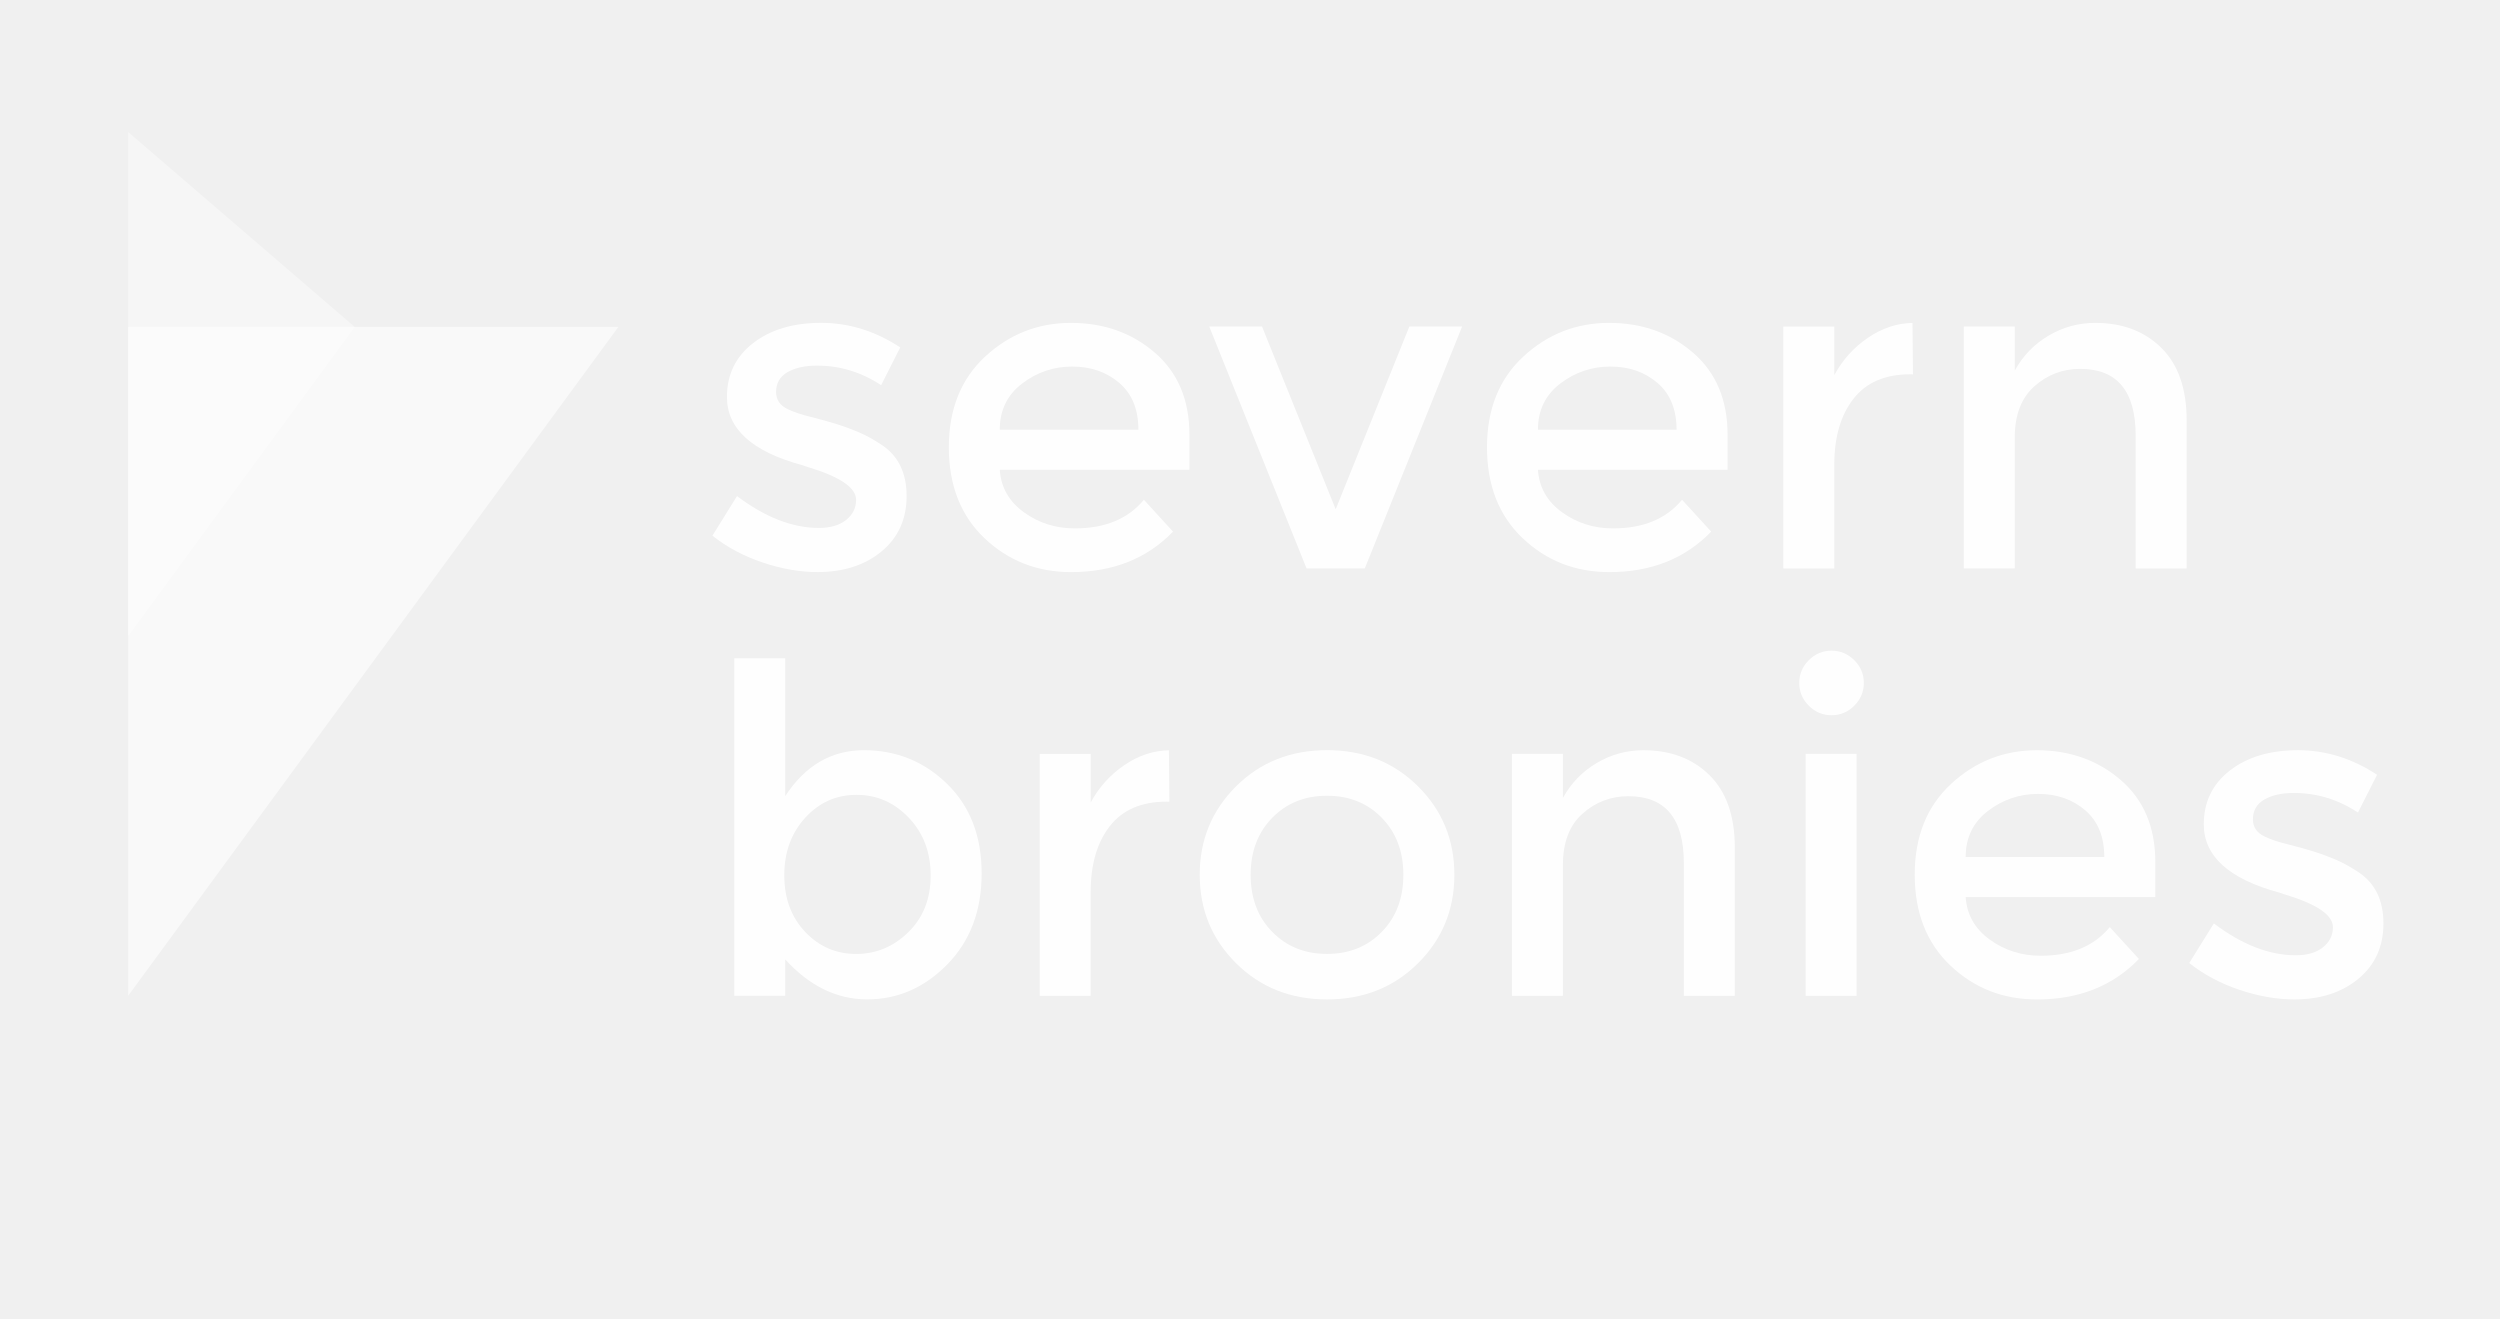
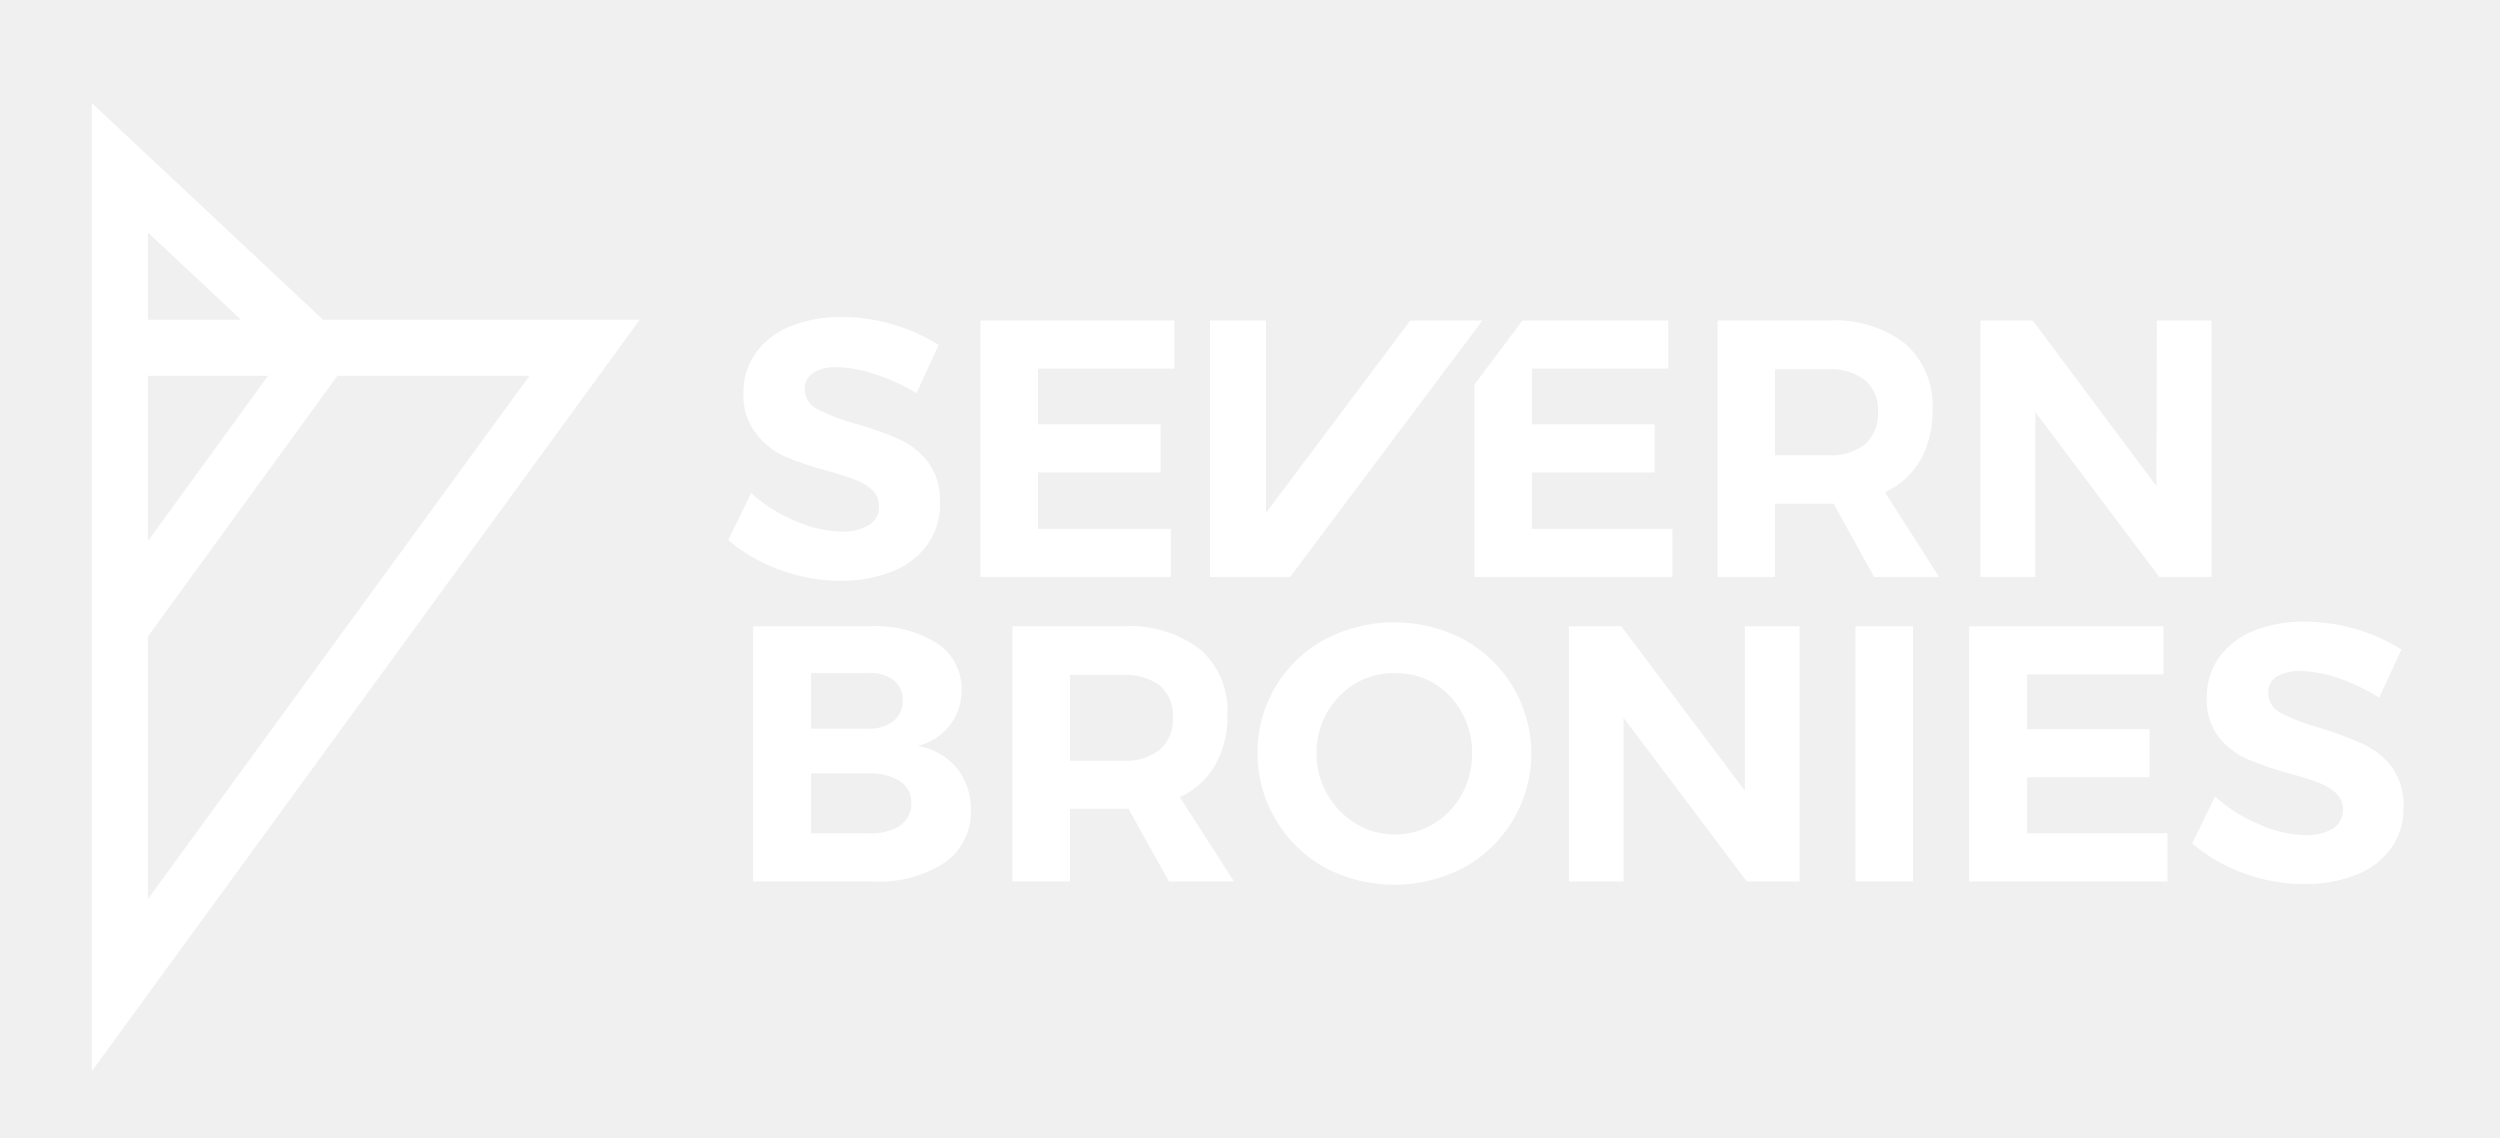
- <svg xmlns="http://www.w3.org/2000/svg" version="1.1" x="0px" y="0px" viewBox="0 0 5850 3086" enable-background="new 0 0 5850 3086" xml:space="preserve">
-   <g id="Layer_4" display="none">
-     <rect x="-83" y="-137" display="inline" stroke="#000000" stroke-miterlimit="10" width="6016" height="3336" />
-   </g>
-   <g id="Shape_2_1_" opacity="0.6" enable-background="new    ">
-     <g id="Shape_2">
-       <g>
-         <polygon fill-rule="evenodd" clip-rule="evenodd" fill="#FFFFFF" points="300,765 300,2330 1447,765    " />
-       </g>
-     </g>
-   </g>
-   <g id="Shape_3_1_" opacity="0.4" enable-background="new    ">
-     <g id="Shape_3">
-       <g>
-         <polygon fill-rule="evenodd" clip-rule="evenodd" fill="#FFFFFF" points="300,309 300,1488.1 830,765    " />
-       </g>
-     </g>
-   </g>
-   <g id="severn_x0D_bronies" opacity="0.961">
-     <g>
-       <path fill="#FFFFFF" d="M2121.4,1160.9c0,53.9-19.5,97-58.5,129.3c-39,32.3-89,48.4-150,48.4c-41.1,0-83.9-7.5-128.2-22.3    c-44.3-14.9-83.5-35.8-117.6-62.8l57.5-92.6c66,49.7,129.8,74.5,191.5,74.5c26.9,0,48.2-6.2,63.8-18.6s23.4-28.2,23.4-47.3    c0-28.4-37.6-53.9-112.8-76.6c-5.7-2.1-9.9-3.5-12.8-4.3c-117.8-31.9-176.6-85.1-176.6-159.6c0-52.5,20.4-94.5,61.2-126.1    s93.8-47.4,159.1-47.4c65.2,0,127,19.2,185.1,57.5l-44.7,88.3c-46.1-30.5-96.1-45.8-150-45.8c-28.4,0-51.4,5.2-69.2,15.4    c-17.7,10.3-26.6,25.7-26.6,46.3c0,18.4,9.2,31.9,27.7,40.4c12.8,6.4,30.7,12.4,53.7,18.1c23,5.7,43.4,11.4,61.2,17    s34.9,12,51.6,19.1c16.7,7.1,34.6,17,53.7,29.8C2102.3,1067.3,2121.4,1107,2121.4,1160.9z" />
-       <path fill="#FFFFFF" d="M2783.1,1099.2h-443.7c2.8,41.2,21.6,74.3,56.4,99.5s74.5,37.8,119.2,37.8c70.9,0,124.8-22.3,161.7-67    l68.1,74.5c-61,63.1-140.5,94.7-238.3,94.7c-79.4,0-147-26.4-202.7-79.3s-83.5-123.8-83.5-212.8c0-89,28.4-159.8,85.1-212.3    c56.8-52.5,123.6-78.7,200.6-78.7s142.4,23.2,196.3,69.7s80.9,110.5,80.9,192V1099.2z M2339.4,1005.6h324.5    c0-47.5-14.9-84.1-44.7-109.6s-66.5-38.3-110.1-38.3s-82.8,13.3-117.6,39.9C2356.8,924.2,2339.4,960.2,2339.4,1005.6z" />
-       <path fill="#FFFFFF" d="M3057.4,1330.1l-227.7-566h123.4l172.4,427.7l172.4-427.7h123.4l-227.7,566H3057.4z" />
-       <path fill="#FFFFFF" d="M4042.4,1099.2h-443.7c2.8,41.2,21.6,74.3,56.4,99.5s74.5,37.8,119.2,37.8c70.9,0,124.8-22.3,161.7-67    l68.1,74.5c-61,63.1-140.5,94.7-238.3,94.7c-79.4,0-147-26.4-202.7-79.3s-83.5-123.8-83.5-212.8c0-89,28.4-159.8,85.1-212.3    c56.8-52.5,123.6-78.7,200.6-78.7s142.4,23.2,196.3,69.7s80.9,110.5,80.9,192V1099.2z M3598.7,1005.6h324.5    c0-47.5-14.9-84.1-44.7-109.6s-66.5-38.3-110.1-38.3s-82.8,13.3-117.6,39.9C3616.1,924.2,3598.7,960.2,3598.7,1005.6z" />
-       <path fill="#FFFFFF" d="M4469.9,875.8c-58.9,0-103.2,19.2-133,57.5c-29.8,38.3-44.7,89.7-44.7,154.3v242.6h-119.2v-566h119.2    v113.8c19.1-35.5,45.2-64.5,78.2-87.2c33-22.7,67.9-34.4,104.8-35.1l1.1,120.2C4474.2,875.8,4472.1,875.8,4469.9,875.8z" />
-       <path fill="#FFFFFF" d="M4714.5,1023.7v306.4h-119.2v-566h119.2v103.2c19.1-34.8,45.6-62,79.2-81.9c33.7-19.9,70-29.8,109.1-29.8    c63.8,0,115.4,19.5,154.8,58.5s59.1,95.4,59.1,169.2v346.9h-119.2v-310.7c0-104.3-43.3-156.4-129.8-156.4    c-41.1,0-77,13.7-107.5,41S4714.5,971.2,4714.5,1023.7z" />
-       <path fill="#FFFFFF" d="M2021.4,1755.5c75.9,0,140.8,26.2,194.7,78.7c53.9,52.5,80.9,122.4,80.9,209.6s-26.8,158.2-80.3,212.8    c-53.6,54.6-116,81.9-187.3,81.9c-71.3,0-135.3-31.2-192-93.6v85.1h-119.2v-789.5h119.2V1863    C1884.2,1791.4,1945.5,1755.5,2021.4,1755.5z M1835.2,2048.2c0,53.9,16.3,98.1,48.9,132.5s72.4,51.6,119.2,51.6    s87.6-17,122.4-51.1s52.1-78.2,52.1-132.5s-17-99.3-51.1-135.1s-74.8-53.7-122.4-53.7s-87.6,17.9-120.2,53.7    S1835.2,1994.2,1835.2,2048.2z" />
-       <path fill="#FFFFFF" d="M2729.8,1875.8c-58.9,0-103.2,19.2-133,57.5c-29.8,38.3-44.7,89.7-44.7,154.3v242.6H2433v-566h119.2v113.8    c19.1-35.5,45.2-64.5,78.2-87.2c33-22.7,67.9-34.4,104.8-35.1l1.1,120.2C2734.1,1875.8,2731.9,1875.8,2729.8,1875.8z" />
-       <path fill="#FFFFFF" d="M3318.1,2254c-56.8,56.4-127.7,84.6-212.8,84.6s-156-28.2-212.8-84.6c-56.8-56.4-85.1-125.4-85.1-207    s28.4-150.6,85.1-207c56.7-56.4,127.7-84.6,212.8-84.6s156,28.2,212.8,84.6s85.1,125.4,85.1,207S3374.8,2197.7,3318.1,2254z     M2977,2180.6c33.7,34.4,76.4,51.6,128.2,51.6s94.5-17.2,128.2-51.6s50.5-78.9,50.5-133.5s-16.9-99.1-50.5-133.5    s-76.4-51.6-128.2-51.6s-94.5,17.2-128.2,51.6s-50.5,78.9-50.5,133.5S2943.3,2146.2,2977,2180.6z" />
-       <path fill="#FFFFFF" d="M3657.2,2023.7v306.4h-119.2v-566h119.2v103.2c19.1-34.8,45.6-62,79.2-81.9c33.7-19.9,70-29.8,109.1-29.8    c63.8,0,115.4,19.5,154.8,58.5s59.1,95.4,59.1,169.2v346.9h-119.2v-310.7c0-104.3-43.3-156.4-129.8-156.4    c-41.1,0-77,13.7-107.5,41S3657.2,1971.2,3657.2,2023.7z" />
-       <path fill="#FFFFFF" d="M4232.6,1651.3c-14.9-14.9-22.3-32.6-22.3-53.2c0-20.6,7.4-38.3,22.3-53.2c14.9-14.9,32.6-22.3,53.2-22.3    c20.6,0,38.3,7.5,53.2,22.3c14.9,14.9,22.3,32.6,22.3,53.2c0,20.6-7.5,38.3-22.3,53.2c-14.9,14.9-32.6,22.3-53.2,22.3    C4265.3,1673.6,4247.5,1666.2,4232.6,1651.3z M4344.4,2330.1h-119.2v-566h119.2V2330.1z" />
-       <path fill="#FFFFFF" d="M5043.3,2099.2h-443.7c2.8,41.2,21.6,74.3,56.4,99.5s74.5,37.8,119.2,37.8c70.9,0,124.8-22.3,161.7-67    l68.1,74.5c-61,63.1-140.5,94.7-238.3,94.7c-79.4,0-147-26.4-202.7-79.3s-83.5-123.8-83.5-212.8c0-89,28.4-159.8,85.1-212.3    c56.8-52.5,123.6-78.7,200.6-78.7s142.4,23.2,196.3,69.7s80.9,110.5,80.9,192V2099.2z M4599.6,2005.6h324.5    c0-47.5-14.9-84.1-44.7-109.6s-66.5-38.3-110.1-38.3s-82.8,13.3-117.6,39.9C4617,1924.2,4599.6,1960.2,4599.6,2005.6z" />
-       <path fill="#FFFFFF" d="M5577.2,2160.9c0,53.9-19.5,97-58.5,129.3c-39,32.3-89,48.4-150,48.4c-41.1,0-83.9-7.5-128.2-22.3    c-44.3-14.9-83.5-35.8-117.6-62.8l57.5-92.6c66,49.7,129.8,74.5,191.5,74.5c26.9,0,48.2-6.2,63.8-18.6s23.4-28.2,23.4-47.3    c0-28.4-37.6-53.9-112.8-76.6c-5.7-2.1-9.9-3.5-12.8-4.3c-117.8-31.9-176.6-85.1-176.6-159.6c0-52.5,20.4-94.5,61.2-126.1    s93.8-47.4,159.1-47.4c65.2,0,127,19.2,185.1,57.5l-44.7,88.3c-46.1-30.5-96.1-45.8-150-45.8c-28.4,0-51.4,5.2-69.2,15.4    c-17.7,10.3-26.6,25.7-26.6,46.3c0,18.4,9.2,31.9,27.7,40.4c12.8,6.4,30.7,12.4,53.7,18.1c23,5.7,43.4,11.4,61.2,17    s34.9,12,51.6,19.1c16.7,7.1,34.6,17,53.7,29.8C5558,2067.3,5577.2,2107,5577.2,2160.9z" />
-     </g>
-   </g>
+ <svg xmlns="http://www.w3.org/2000/svg" viewBox="0 0 156 71">
+   <path fill="#fff" d="M54.59 23.35a8 8 0 0 0-2.35-.44 2.71 2.71 0 0 0-1.47.34 1.12 1.12 0 0 0-.55 1 1.39 1.39 0 0 0 .78 1.28 12.38 12.38 0 0 0 2.41.92 20.72 20.72 0 0 1 2.69.95 4.82 4.82 0 0 1 1.81 1.43 4 4 0 0 1 .75 2.52 4.3 4.3 0 0 1-.8 2.65 4.94 4.94 0 0 1-2.21 1.67 8.49 8.49 0 0 1-3.2.57 11 11 0 0 1-3.79-.68 10.38 10.38 0 0 1-3.22-1.86l1.43-2.93a9.57 9.57 0 0 0 2.76 1.74 7.47 7.47 0 0 0 2.86.66 3.11 3.11 0 0 0 1.74-.41 1.3 1.3 0 0 0 .62-1.18 1.35 1.35 0 0 0-.42-1 3.16 3.16 0 0 0-1.06-.64c-.43-.17-1-.36-1.78-.57a19 19 0 0 1-2.67-.91A4.65 4.65 0 0 1 47.14 27a3.83 3.83 0 0 1-.75-2.47 4.22 4.22 0 0 1 .77-2.51 4.87 4.87 0 0 1 2.16-1.66 8.38 8.38 0 0 1 3.22-.58 11.07 11.07 0 0 1 3.22.48 10.81 10.81 0 0 1 2.81 1.27l-1.38 3a12.24 12.24 0 0 0-2.6-1.18zM61.18 20h12.1v3h-8.51v3.48h7.65v3h-7.65V33h8.29v3H61.18zM92 24l3-4h9.1v3h-8.5v3.48h7.65v3H95.6V33h8.76v3H92zM116.94 36l-2.52-4.57h-3.66V36h-3.58V20h6.9a7.2 7.2 0 0 1 4.81 1.45 5.13 5.13 0 0 1 1.7 4.11 6.19 6.19 0 0 1-.76 3.16 4.94 4.94 0 0 1-2.21 2L121 36zm-6.18-7.59h3.32a3.45 3.45 0 0 0 2.3-.69 2.57 2.57 0 0 0 .81-2 2.46 2.46 0 0 0-.81-2 3.51 3.51 0 0 0-2.3-.68h-3.32zM134.59 20H138v16h-3.26L127 25.71V36h-3.42V20h3.26l7.72 10.33zM58.48 40.15a3.35 3.35 0 0 1 1.52 2.9 3.46 3.46 0 0 1-.73 2.21 3.75 3.75 0 0 1-2 1.29 4 4 0 0 1 2.43 1.37 4 4 0 0 1 .88 2.64A3.81 3.81 0 0 1 59 53.79 7.3 7.3 0 0 1 54.58 55H47V39.08h7.31a7.12 7.12 0 0 1 4.17 1.07zM55.75 45a1.59 1.59 0 0 0 .58-1.3 1.54 1.54 0 0 0-.58-1.27 2.44 2.44 0 0 0-1.6-.43h-3.54v3.47h3.54a2.5 2.5 0 0 0 1.6-.47zm.4 6.52a1.65 1.65 0 0 0 .72-1.42 1.56 1.56 0 0 0-.72-1.36 3.45 3.45 0 0 0-2-.48h-3.54V52h3.54a3.44 3.44 0 0 0 2-.47zM72.94 55l-2.52-4.53h-3.65V55h-3.59V39.08h6.9a7.25 7.25 0 0 1 4.81 1.44 5.06 5.06 0 0 1 1.7 4.07 6.12 6.12 0 0 1-.76 3.15 4.85 4.85 0 0 1-2.21 2L77 55zm-6.17-7.53h3.31a3.43 3.43 0 0 0 2.3-.69 2.52 2.52 0 0 0 .81-2 2.44 2.44 0 0 0-.81-2 3.54 3.54 0 0 0-2.3-.67h-3.31zM91.34 39.9a8.12 8.12 0 0 1 0 14.24 9.32 9.32 0 0 1-8.67 0 8.13 8.13 0 0 1-3.07-3A8 8 0 0 1 78.47 47a7.89 7.89 0 0 1 1.13-4.16 8 8 0 0 1 3.06-2.94 9.34 9.34 0 0 1 8.68 0zm-6.74 2.73a5 5 0 0 0-1.79 1.83 5 5 0 0 0-.66 2.54 5.11 5.11 0 0 0 2.46 4.4 4.71 4.71 0 0 0 4.86 0 5 5 0 0 0 1.75-1.83 5.25 5.25 0 0 0 .64-2.57 5.13 5.13 0 0 0-.64-2.54 5 5 0 0 0-1.75-1.83 4.64 4.64 0 0 0-2.42-.63 4.8 4.8 0 0 0-2.45.63zM108.88 39.08h3.41V55H109l-7.69-10.21V55H97.9V39.08h3.27l7.71 10.26zM115.78 39.08h3.59V55h-3.59zM122.88 39.08H135v3h-8.51v3.42h7.64v3h-7.64V52h8.76v3h-12.37zM145.9 42.31a7.94 7.94 0 0 0-2.34-.44 2.82 2.82 0 0 0-1.48.34 1.11 1.11 0 0 0-.54 1 1.39 1.39 0 0 0 .78 1.28 12 12 0 0 0 2.41.92 22.33 22.33 0 0 1 2.69 1 4.82 4.82 0 0 1 1.81 1.43 4 4 0 0 1 .75 2.52 4.28 4.28 0 0 1-.81 2.62A4.94 4.94 0 0 1 147 54.6a8.49 8.49 0 0 1-3.2.57 11 11 0 0 1-3.79-.68 10.38 10.38 0 0 1-3.22-1.86l1.43-2.93a9.52 9.52 0 0 0 2.78 1.75 7.39 7.39 0 0 0 2.85.66 3.17 3.17 0 0 0 1.74-.41 1.43 1.43 0 0 0 .2-2.19 3.17 3.17 0 0 0-1.06-.65c-.43-.17-1-.36-1.78-.57a20.53 20.53 0 0 1-2.67-.9 4.77 4.77 0 0 1-1.83-1.39 3.81 3.81 0 0 1-.75-2.47 4.24 4.24 0 0 1 .77-2.51 4.93 4.93 0 0 1 2.16-1.66 8.38 8.38 0 0 1 3.22-.57 11.44 11.44 0 0 1 6 1.74l-1.39 3a12.51 12.51 0 0 0-2.56-1.22zM75.5 20H79v12l9-12h4.5l-12 16h-5V20z" />
+   <path fill="none" stroke="#fff" stroke-width="3.5" d="M7.91 21.7h28.57l-29 39.77v-51l12.4 11.62-12.36 17" />
</svg>
